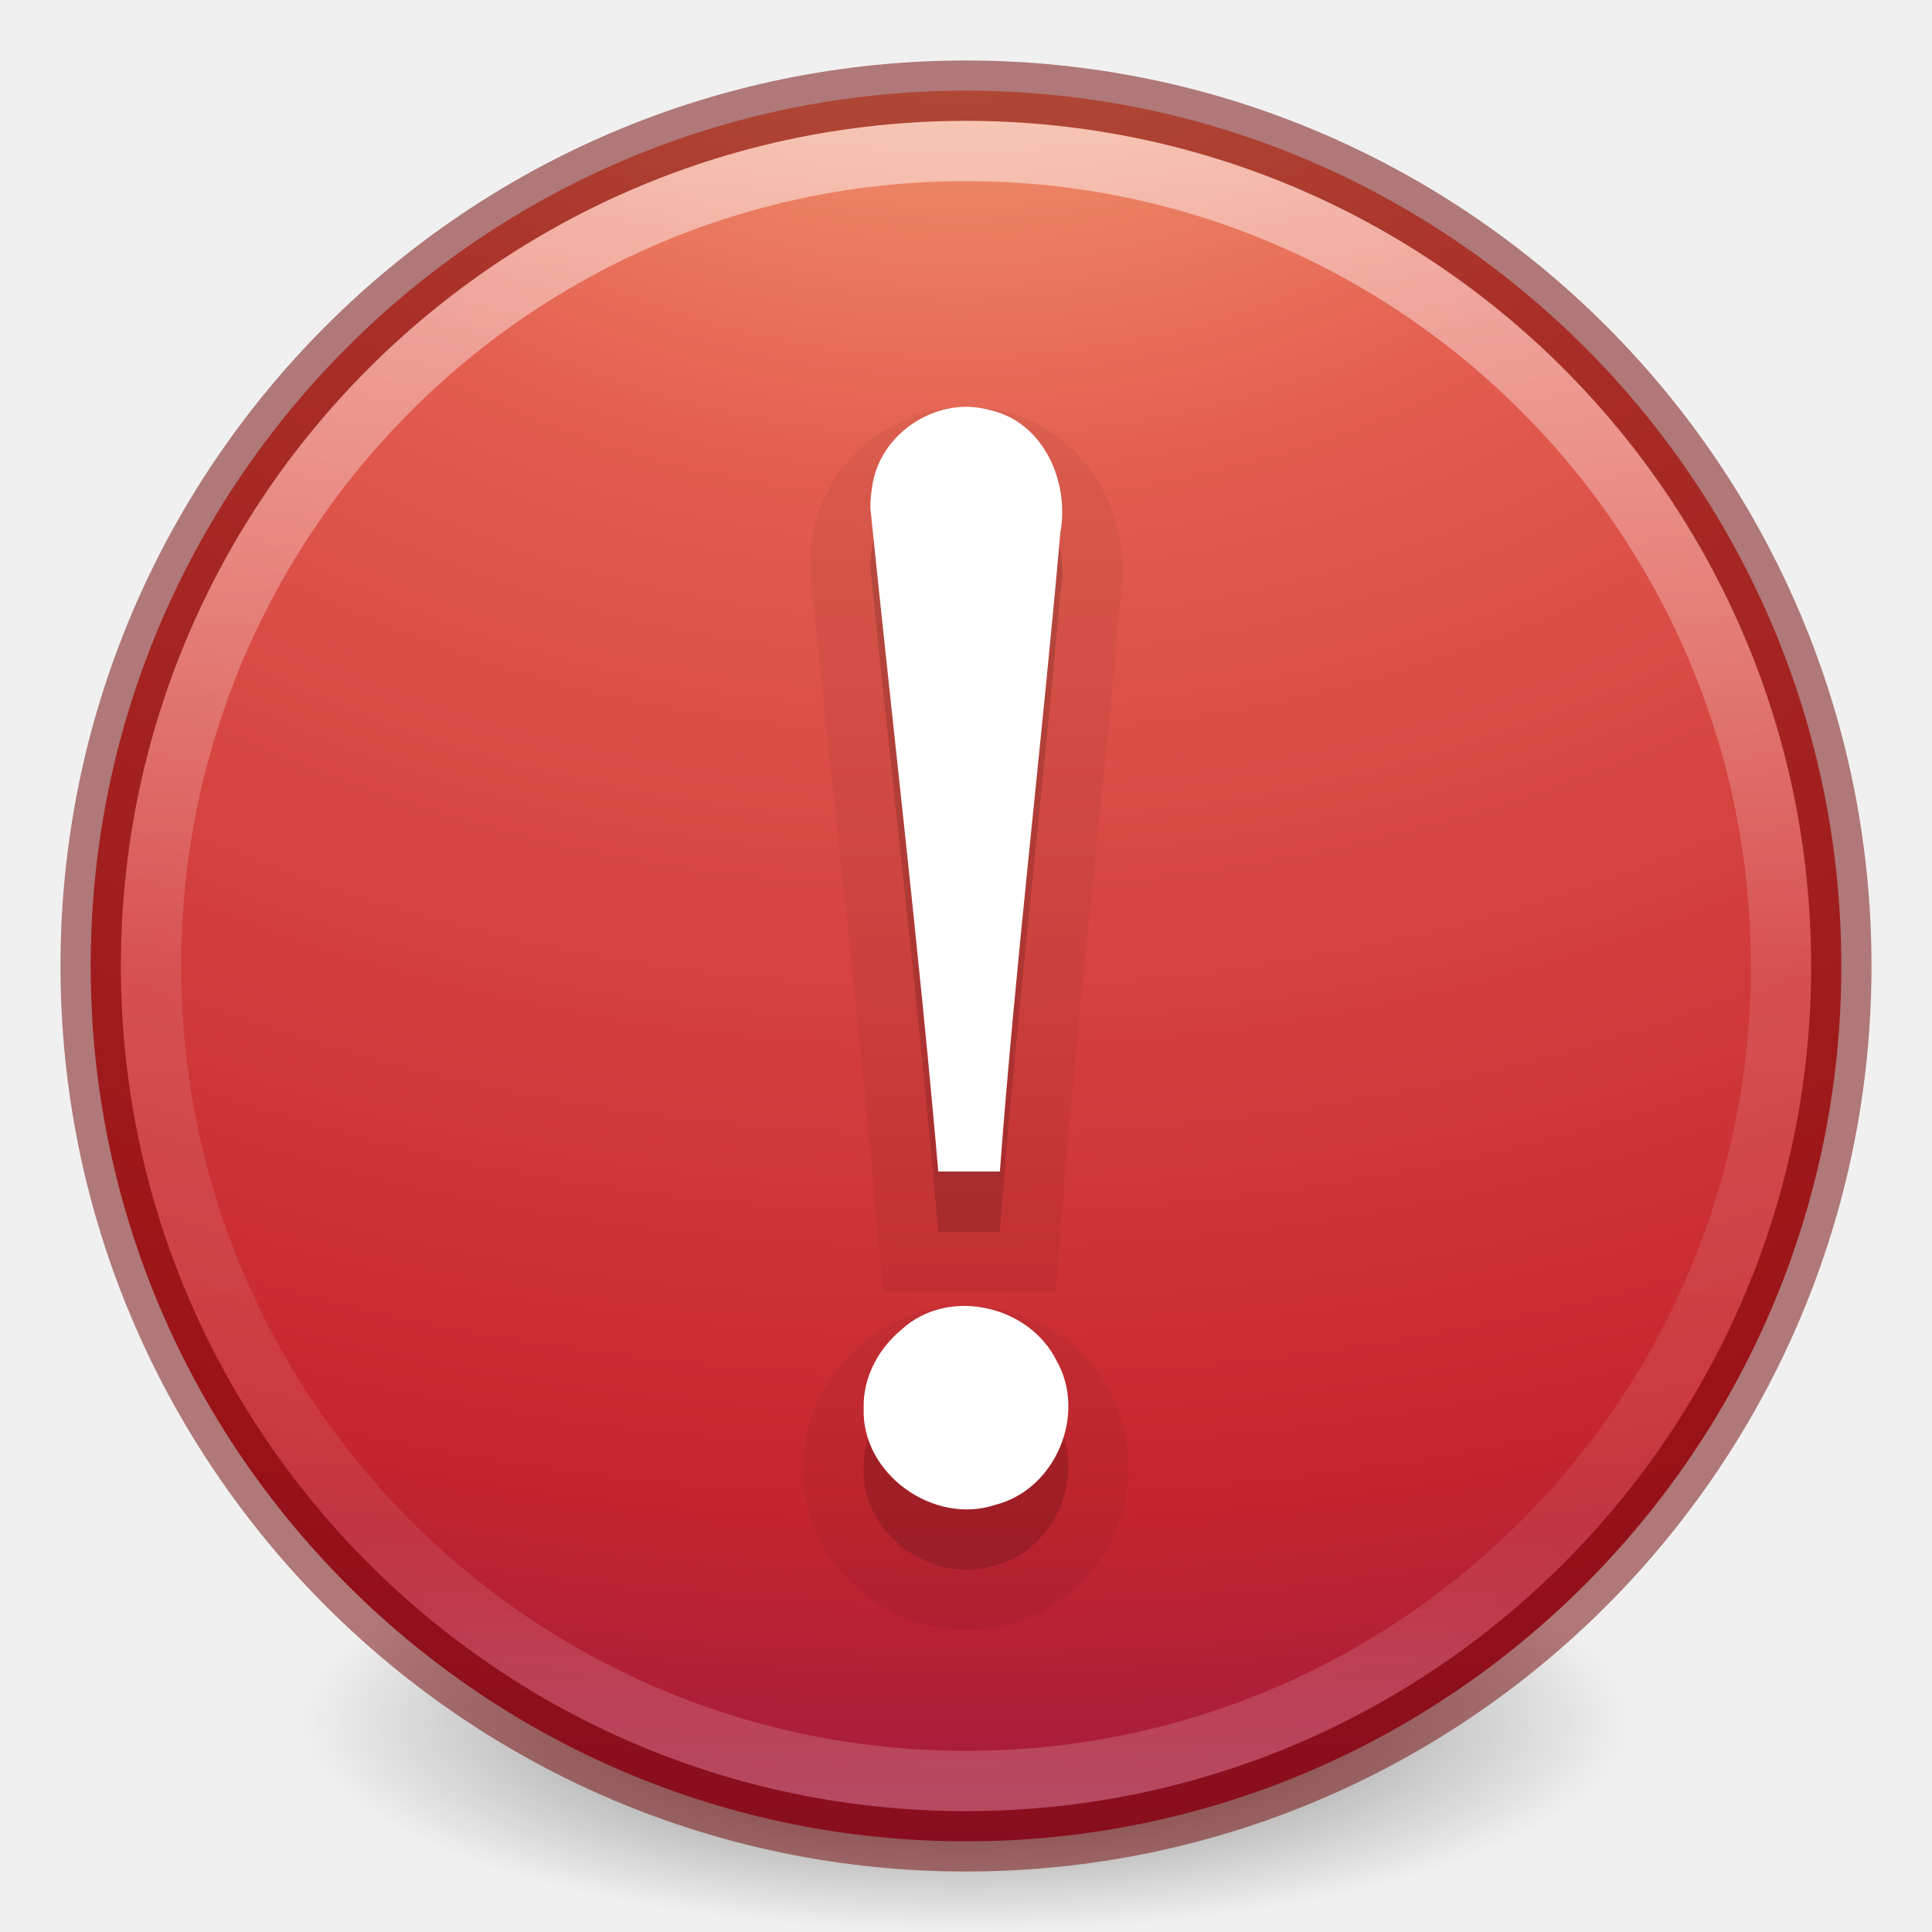
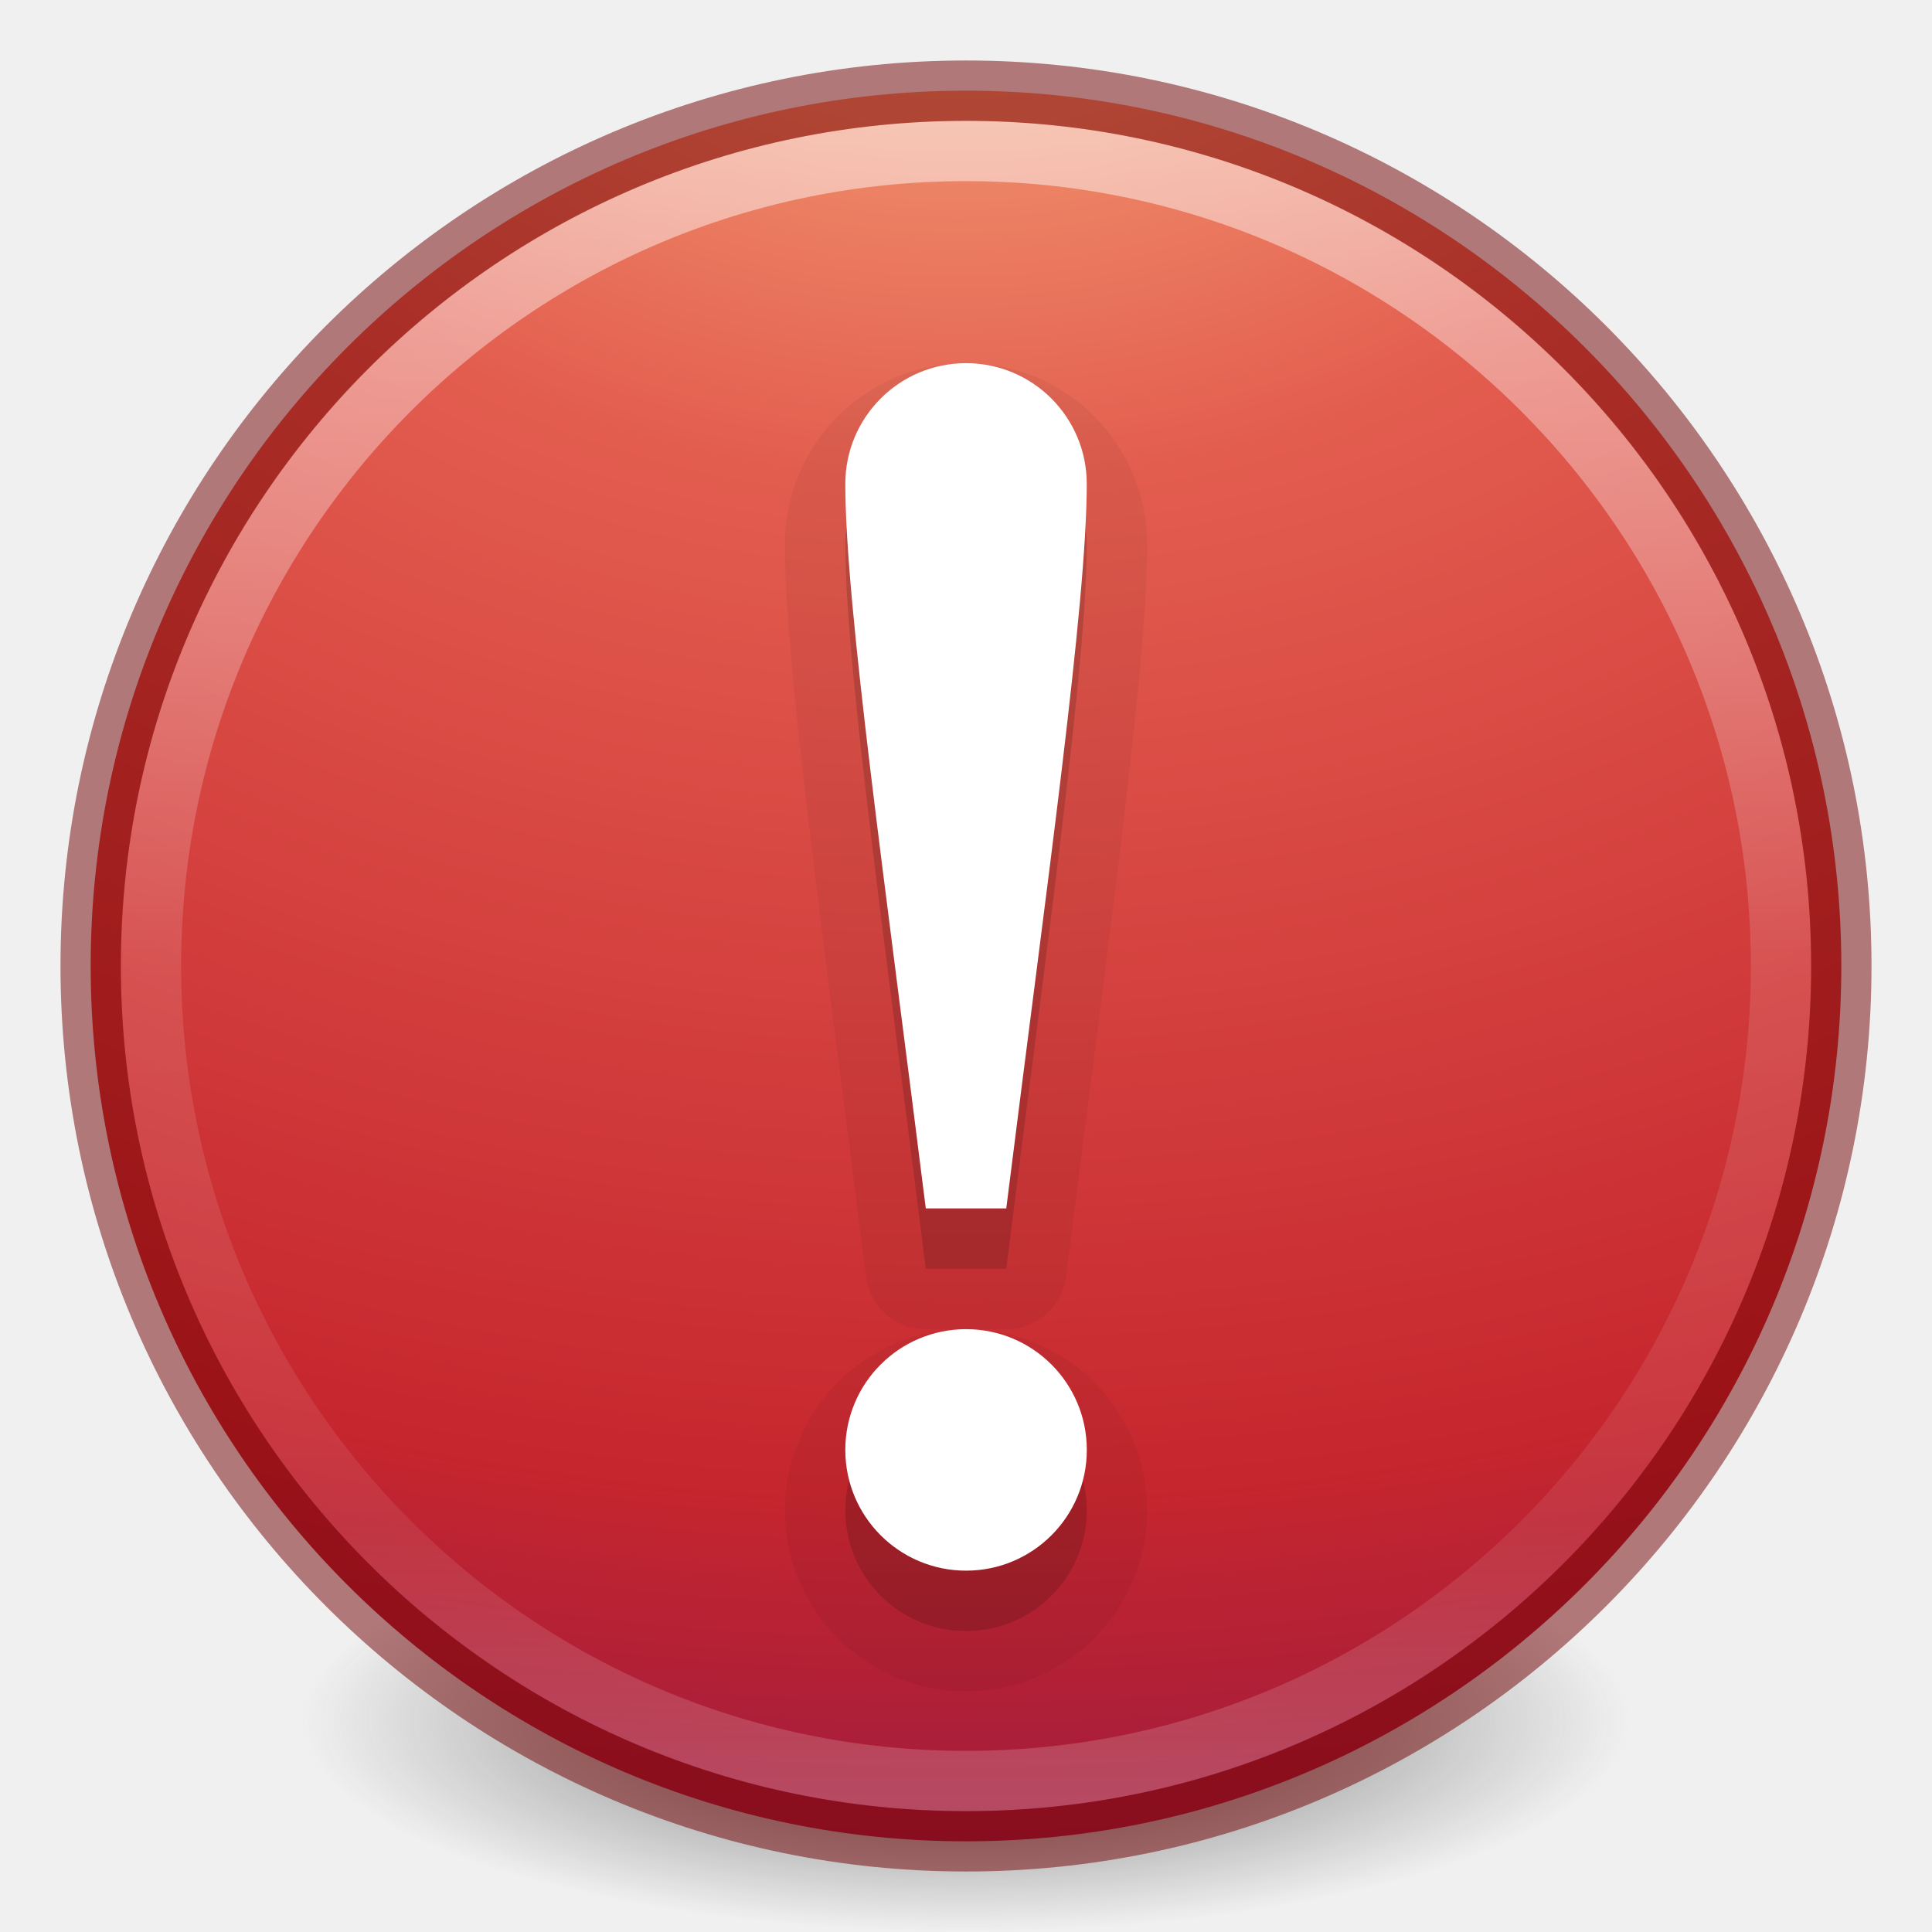
<svg xmlns="http://www.w3.org/2000/svg" xmlns:xlink="http://www.w3.org/1999/xlink" id="svg3658" height="32" width="32" version="1.1">
  <defs id="defs3660">
    <linearGradient id="linearGradient4011">
      <stop offset="0" style="stop-color:#ffffff;stop-opacity:1" id="stop4013" />
      <stop offset="0.508" style="stop-color:#ffffff;stop-opacity:0.235" id="stop4015" />
      <stop offset="0.835" style="stop-color:#ffffff;stop-opacity:0.157" id="stop4017" />
      <stop offset="1" style="stop-color:#ffffff;stop-opacity:0.392" id="stop4019" />
    </linearGradient>
    <linearGradient id="linearGradient3242">
      <stop offset="0" style="stop-color:#f8b17e;stop-opacity:1" id="stop3244" />
      <stop offset="0.262" style="stop-color:#e35d4f;stop-opacity:1" id="stop3246" />
      <stop offset="0.661" style="stop-color:#c6262e;stop-opacity:1" id="stop3248" />
      <stop offset="1" style="stop-color:#690b54;stop-opacity:1" id="stop3250" />
    </linearGradient>
    <linearGradient gradientTransform="matrix(0.7297297,0,0,0.7297297,-36.34608,-2.503929)" gradientUnits="userSpaceOnUse" xlink:href="#linearGradient4011" id="linearGradient3017" y2="44.341" x2="71.204" y1="6.238" x1="71.204" />
    <radialGradient gradientTransform="matrix(0,2.059076,-2.717944,0,26.8446,-48.28841)" gradientUnits="userSpaceOnUse" xlink:href="#linearGradient3242" id="radialGradient3022" fy="4.038" fx="21.995" r="20.397" cy="4.038" cx="21.995" />
    <linearGradient id="linearGradient3820-7-2-2">
      <stop offset="0" style="stop-color:#3d3d3d;stop-opacity:1" id="stop3822-2-6-36" />
      <stop offset="0.5" style="stop-color:#686868;stop-opacity:0.498" id="stop3864-8-7-6" />
      <stop offset="1" style="stop-color:#686868;stop-opacity:0" id="stop3824-1-2-4" />
    </linearGradient>
    <radialGradient gradientTransform="matrix(0.1752454,0,0,0.05575992,-1.37681,18.11895)" gradientUnits="userSpaceOnUse" xlink:href="#linearGradient3820-7-2-2" id="radialGradient4048" fy="186.171" fx="99.157" r="62.769" cy="186.171" cx="99.157" />
  </defs>
  <path style="fill:url(#radialGradient4048);fill-opacity:1;stroke:none" id="path3818-0-2" d="m 27,28.5 a 11,3.5 0 1 1 -22,0 11,3.5 0 1 1 22,0 z" />
  <path style="fill:url(#radialGradient3022);fill-opacity:1;stroke:none" id="path2555" d="m 16,1.502 c -8,0 -14.498,6.499 -14.498,14.498 0,8 6.499,14.498 14.498,14.498 8,0 14.498,-6.499 14.498,-14.498 0,-8 -6.499,-14.498 -14.498,-14.498 z" />
  <path style="opacity:0.5;color:#000000;fill:none;stroke:url(#linearGradient3017);stroke-width:1;stroke-linecap:round;stroke-linejoin:round;stroke-miterlimit:4;stroke-opacity:1;stroke-dasharray:none;stroke-dashoffset:0;marker:none;visibility:visible;display:inline;overflow:visible;enable-background:accumulate" id="path8655-6" d="M 29.5,16 C 29.5,23.456 23.455,29.5 16,29.5 8.544,29.5 2.5,23.456 2.5,16 2.5,8.544 8.544,2.5 16,2.5 23.455,2.5 29.5,8.544 29.5,16 l 0,0 z" />
  <path style="opacity:0.5;color:#000000;fill:none;stroke:#6f0000;stroke-width:1;stroke-linecap:round;stroke-linejoin:round;stroke-miterlimit:4;stroke-opacity:1;stroke-dasharray:none;stroke-dashoffset:0;marker:none;visibility:visible;display:inline;overflow:visible;enable-background:accumulate" id="path2555-4" d="m 16,1.502 c -8,0 -14.498,6.499 -14.498,14.498 0,8 6.499,14.498 14.498,14.498 8,0 14.498,-6.499 14.498,-14.498 0,-8 -6.499,-14.498 -14.498,-14.498 z" />
-   <path d="m 14.416,9.416 c 0.375,3.666 0.805,7.307 1.125,10.988 0.321,0 0.698,0 1.02,0 0.265,-3.535 0.692,-7.048 1.001,-10.578 0.157,-0.836 -0.272,-1.828 -1.155,-2.031 -0.872,-0.255 -1.847,0.376 -1.963,1.278 -0.019,0.113 -0.028,0.228 -0.028,0.343 l 0,0 z m -0.111,14.906 c -0.04,1.091 1.161,1.947 2.186,1.601 0.993,-0.253 1.516,-1.502 1.007,-2.389 -0.456,-0.917 -1.792,-1.219 -2.56,-0.517 -0.388,0.319 -0.646,0.796 -0.633,1.305 l 0,0 z" id="path4857" style="color:#000000;font-style:normal;font-variant:normal;font-weight:normal;font-stretch:normal;font-size:62.458px;line-height:125%;font-family:Georgia;text-align:start;writing-mode:lr-tb;text-anchor:start;display:inline;overflow:visible;visibility:visible;fill:#000000;fill-opacity:1;fill-rule:nonzero;stroke:none;stroke-width:1;marker:none;enable-background:accumulate;opacity:0.15" />
-   <path style="color:#000000;font-style:normal;font-variant:normal;font-weight:normal;font-stretch:normal;font-size:62.458px;line-height:125%;font-family:Georgia;text-align:start;writing-mode:lr-tb;text-anchor:start;display:inline;overflow:visible;visibility:visible;fill:#000000;fill-opacity:1;fill-rule:nonzero;stroke:#000000;stroke-width:2;marker:none;enable-background:accumulate;opacity:0.05;stroke-opacity:1;stroke-miterlimit:4;stroke-dasharray:none" id="path4859" d="m 14.416,9.416 c 0.375,3.666 0.805,7.307 1.125,10.988 0.321,0 0.698,0 1.02,0 0.265,-3.535 0.692,-7.048 1.001,-10.578 0.157,-0.836 -0.272,-1.828 -1.155,-2.031 -0.872,-0.255 -1.847,0.376 -1.963,1.278 -0.019,0.113 -0.028,0.228 -0.028,0.343 l 0,0 z m -0.111,14.906 c -0.04,1.091 1.161,1.947 2.186,1.601 0.993,-0.253 1.516,-1.502 1.007,-2.389 -0.456,-0.917 -1.792,-1.219 -2.56,-0.517 -0.388,0.319 -0.646,0.796 -0.633,1.305 l 0,0 z" />
-   <path style="color:#000000;font-style:normal;font-variant:normal;font-weight:normal;font-stretch:normal;font-size:62.458px;line-height:125%;font-family:Georgia;text-align:start;writing-mode:lr-tb;text-anchor:start;display:inline;overflow:visible;visibility:visible;fill:#ffffff;fill-opacity:1;fill-rule:nonzero;stroke:none;stroke-width:1;marker:none;enable-background:accumulate" id="text2315" d="m 14.416,8.416 c 0.375,3.666 0.805,7.307 1.125,10.988 0.321,0 0.698,0 1.02,0 0.265,-3.535 0.692,-7.048 1.001,-10.578 0.157,-0.836 -0.272,-1.828 -1.155,-2.031 -0.872,-0.255 -1.847,0.376 -1.963,1.278 -0.019,0.113 -0.028,0.228 -0.028,0.343 l 0,0 z m -0.111,14.906 c -0.04,1.091 1.161,1.947 2.186,1.601 0.993,-0.253 1.516,-1.502 1.007,-2.389 -0.456,-0.917 -1.792,-1.219 -2.56,-0.517 -0.388,0.319 -0.646,0.796 -0.633,1.305 l 0,0 z" />
+   <path id="path4167" d="m 16.001,7.015 c -1.105,0 -2,0.895 -2,2 0,2 0.667,6.667 1.333,12 l 1.333,0 c 0.667,-5.333 1.333,-10 1.333,-12 0,-1.105 -0.895,-2 -2,-2 z m 0,16 c -1.105,0 -2,0.895 -2,2 0,1.105 0.895,2 2,2 1.105,0 2,-0.895 2,-2 0,-1.105 -0.895,-2 -2,-2 z" style="opacity:0.15;fill:#000000;fill-opacity:1;stroke:none;stroke-width:1;stroke-linejoin:round;stroke-miterlimit:4;stroke-dasharray:none;stroke-opacity:0.498" />
+   <path style="opacity:0.05;fill:#000000;fill-opacity:1;stroke:#000000;stroke-width:2;stroke-linejoin:round;stroke-miterlimit:4;stroke-dasharray:none;stroke-opacity:1" d="m 16.001,7.015 c -1.105,0 -2,0.895 -2,2 0,2 0.667,6.667 1.333,12 l 1.333,0 c 0.667,-5.333 1.333,-10 1.333,-12 0,-1.105 -0.895,-2 -2,-2 z m 0,16 c -1.105,0 -2,0.895 -2,2 0,1.105 0.895,2 2,2 1.105,0 2,-0.895 2,-2 0,-1.105 -0.895,-2 -2,-2 z" id="path4169" />
+   <path style="opacity:1;fill:#ffffff;fill-opacity:1;stroke:none;stroke-width:1;stroke-linejoin:round;stroke-miterlimit:4;stroke-dasharray:none;stroke-opacity:0.498" d="m 16.001,6.015 c -1.105,0 -2,0.895 -2,2 0,2 0.667,6.667 1.333,12 l 1.333,0 c 0.667,-5.333 1.333,-10 1.333,-12 0,-1.105 -0.895,-2 -2,-2 z m 0,16 c -1.105,0 -2,0.895 -2,2 0,1.105 0.895,2 2,2 1.105,0 2,-0.895 2,-2 0,-1.105 -0.895,-2 -2,-2 z" id="path4159-3" />
</svg>
